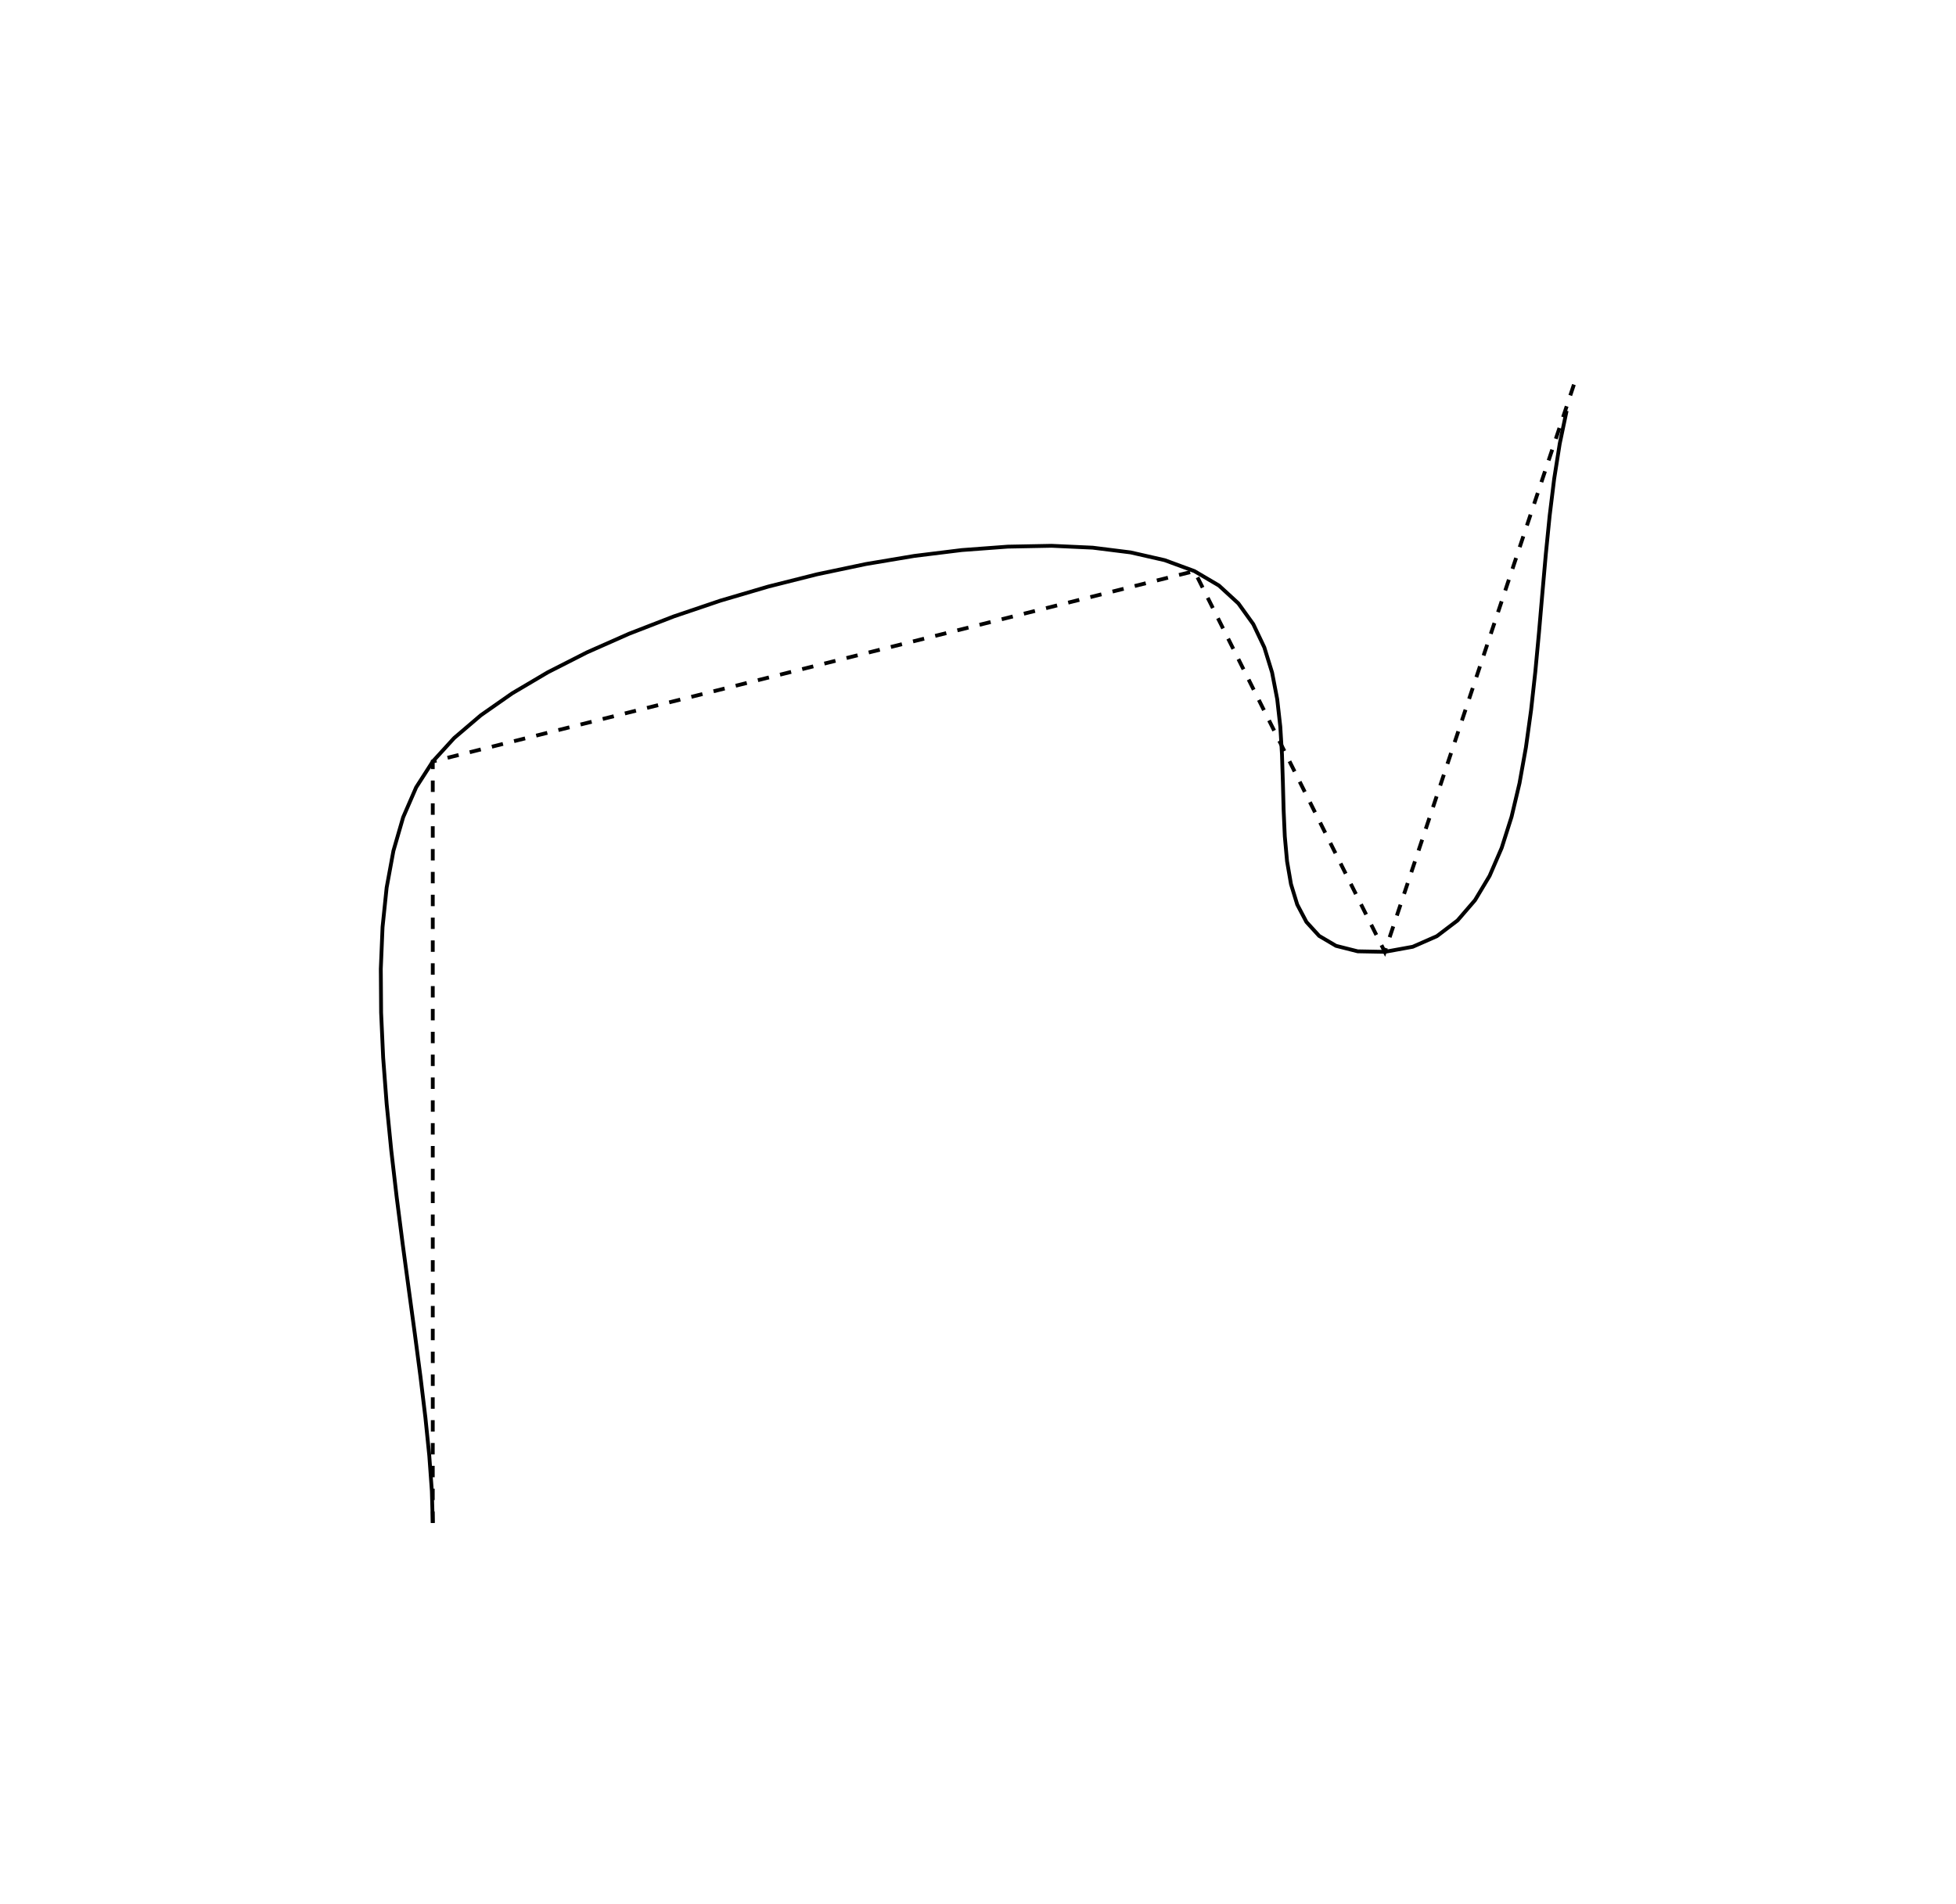
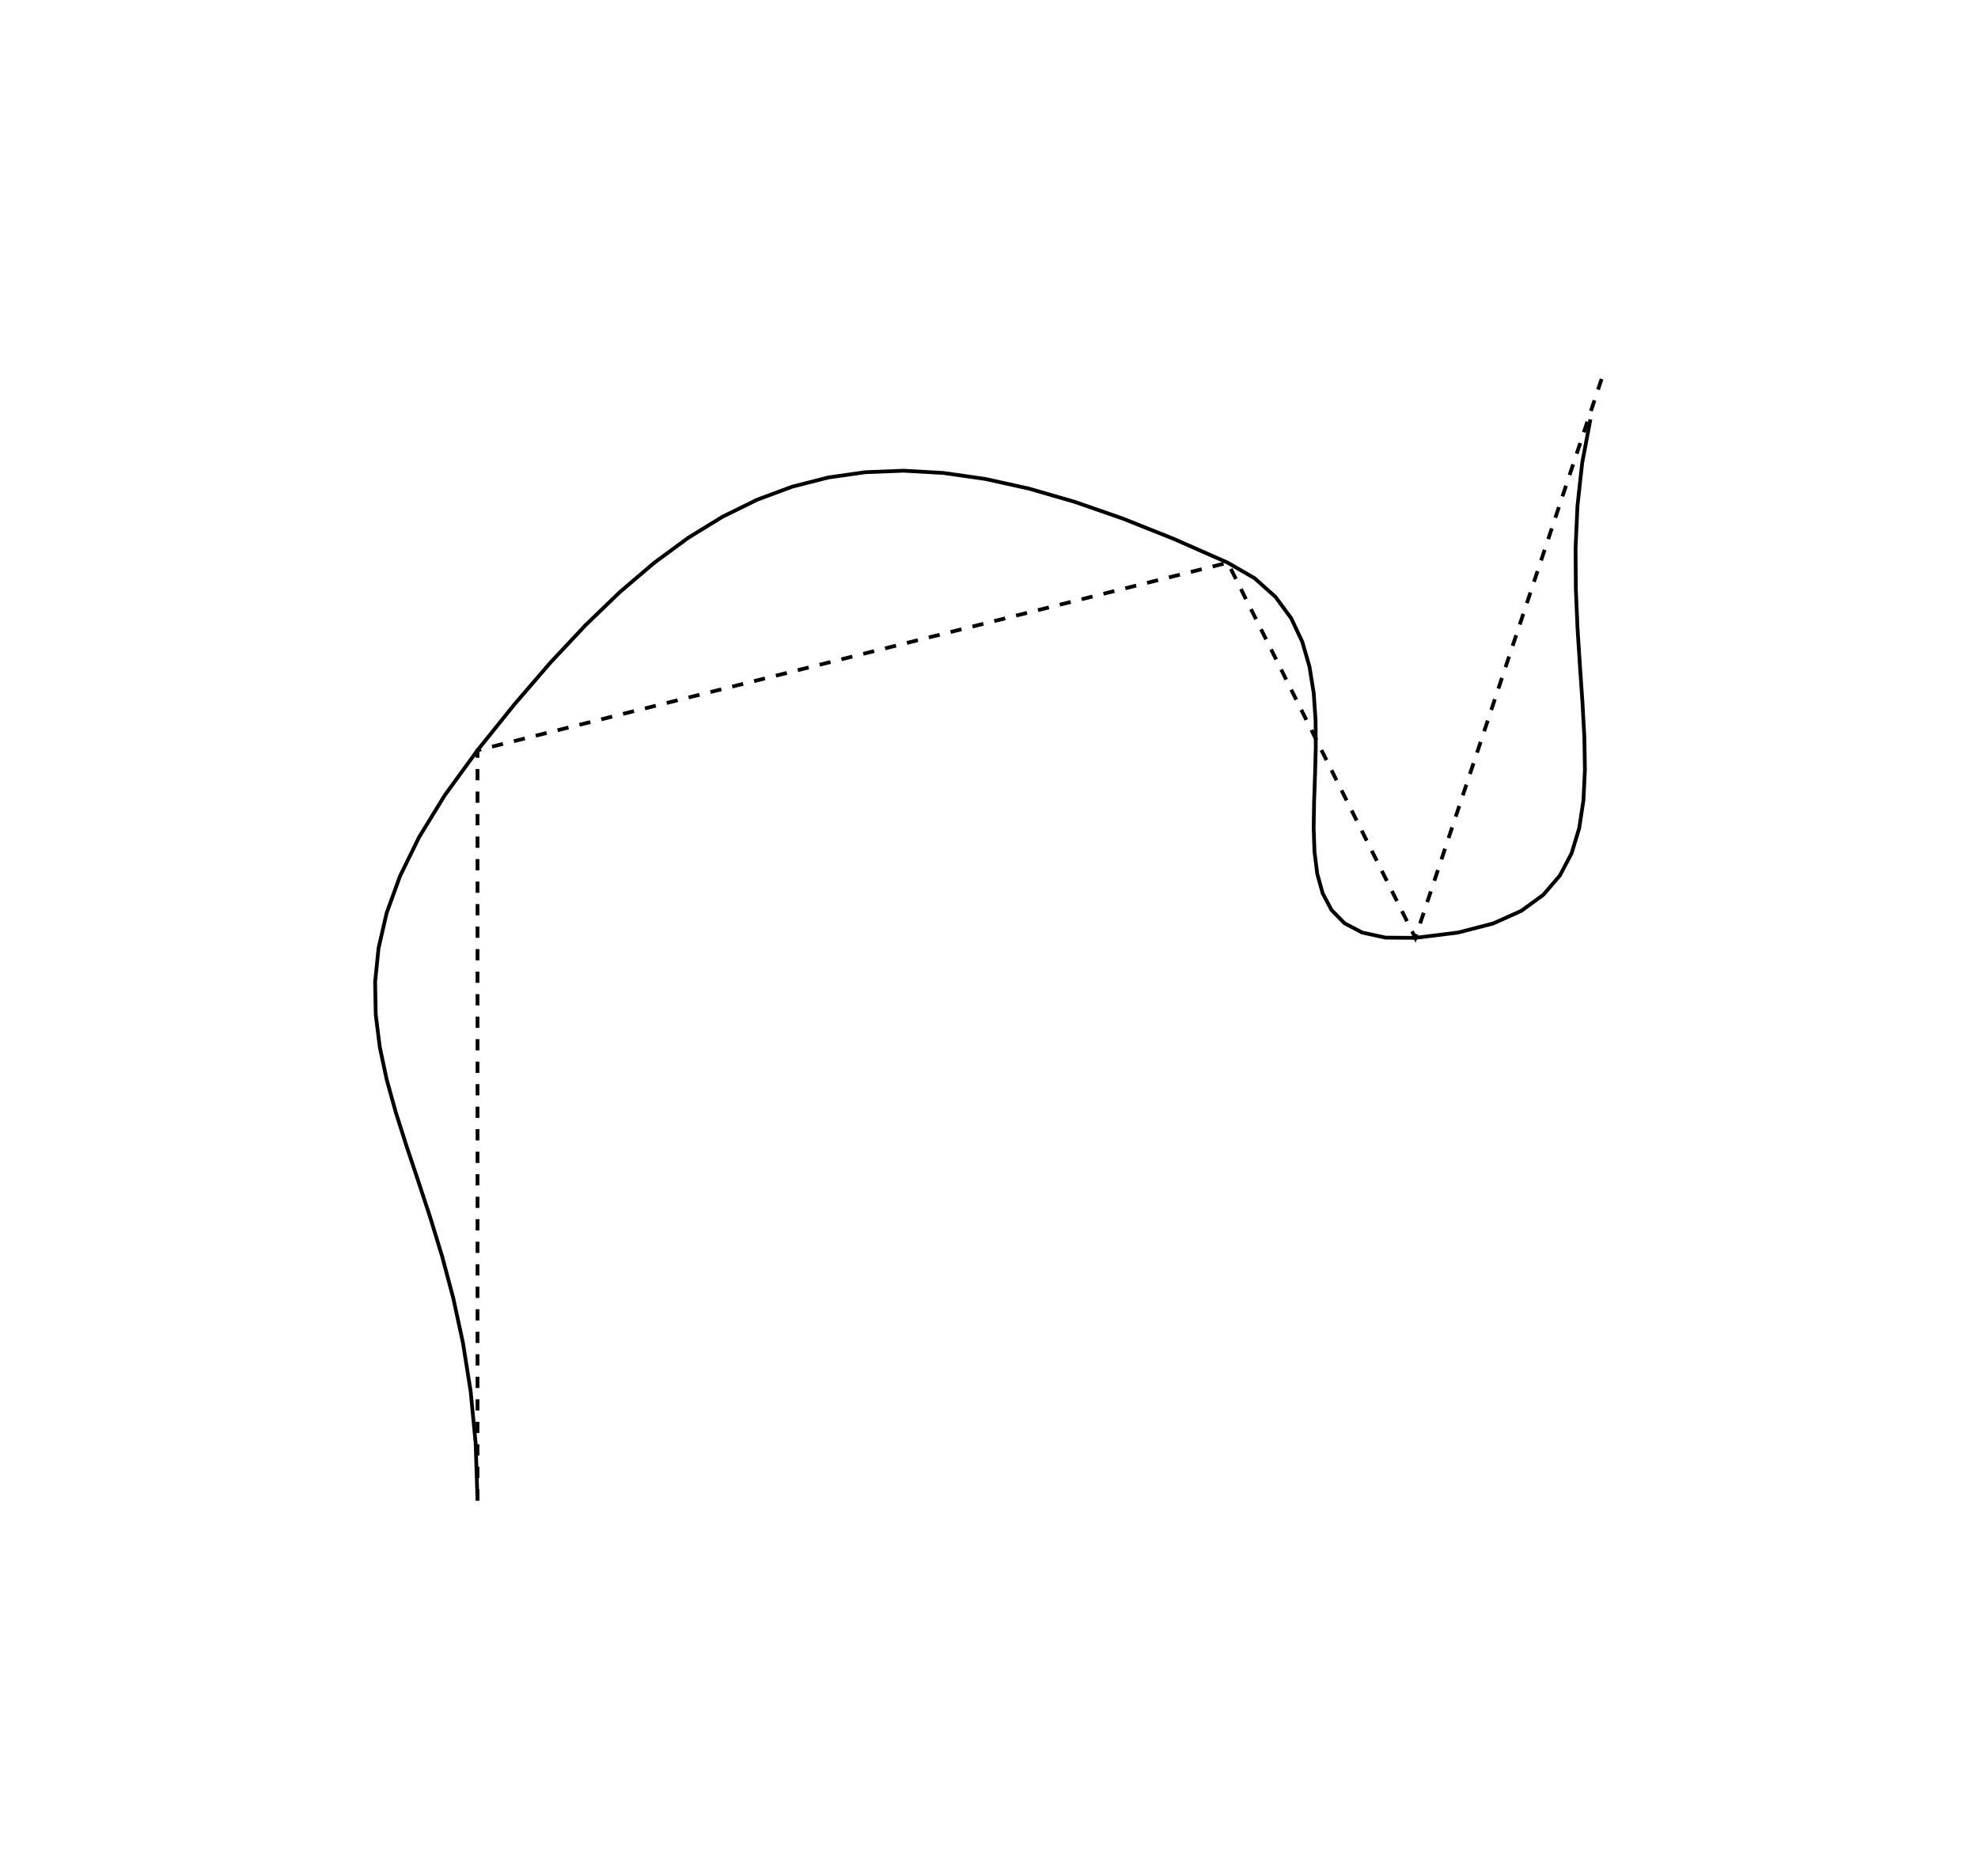
- <svg xmlns="http://www.w3.org/2000/svg" width="513.647" height="500" viewBox="-113.647 -400 513.647 500" stroke="black" fill="none">
+ <svg xmlns="http://www.w3.org/2000/svg" width="527.294" height="500" viewBox="-127.294 -400 527.294 500" stroke="black" fill="none">
  <defs>
</defs>
  <g>
    <path d="M0,0 L0,-200 L200,-250 L250,-150 L300,-300" fill="none" stroke="black" stroke-dasharray="3" />
  </g>
  <g>
-     <path d="M0.0,-0.0 L-0.242,-8.379 L-0.915,-17.65 L-1.938,-27.697 L-3.23,-38.406 L-4.71,-49.66 L-6.299,-61.345 L-7.914,-73.346 L-9.475,-85.547 L-10.901,-97.832 L-12.113,-110.088 L-13.028,-122.197 L-13.566,-134.046 L-13.647,-145.519 L-13.189,-156.5 L-12.113,-166.875 L-10.336,-176.527 L-7.779,-185.342 L-4.361,-193.205 L0.0,-200.0 L5.607,-206.15 L12.61,-212.13 L20.859,-217.9 L30.205,-223.422 L40.497,-228.656 L51.586,-233.565 L63.321,-238.108 L75.553,-242.247 L88.132,-245.944 L100.907,-249.158 L113.73,-251.853 L126.449,-253.987 L138.915,-255.524 L150.978,-256.423 L162.488,-256.646 L173.295,-256.154 L183.25,-254.909 L192.201,-252.87 L200.0,-250.0 L206.446,-246.209 L211.546,-241.522 L215.464,-236.067 L218.361,-229.973 L220.401,-223.371 L221.747,-216.39 L222.56,-209.158 L223.004,-201.807 L223.24,-194.464 L223.433,-187.259 L223.743,-180.322 L224.335,-173.783 L225.37,-167.77 L227.011,-162.413 L229.421,-157.842 L232.762,-154.185 L237.197,-151.573 L242.889,-150.135 L250.0,-150.0 L257.344,-151.332 L263.684,-154.122 L269.103,-158.241 L273.688,-163.561 L277.523,-169.954 L280.692,-177.29 L283.282,-185.442 L285.376,-194.279 L287.059,-203.675 L288.417,-213.499 L289.535,-223.624 L290.496,-233.921 L291.387,-244.26 L292.292,-254.515 L293.296,-264.555 L294.484,-274.252 L295.941,-283.478 L297.751,-292.103" fill="none" stroke="black" />
+     <path d="M0.0,-0.0 L-0.485,-15.154 L-1.83,-29.118 L-3.876,-42.01 L-6.46,-53.951 L-9.421,-65.059 L-12.597,-75.454 L-15.827,-85.254 L-18.95,-94.581 L-21.803,-103.552 L-24.225,-112.288 L-26.056,-120.908 L-27.132,-129.53 L-27.294,-138.275 L-26.379,-147.262 L-24.225,-156.609 L-20.672,-166.438 L-15.558,-176.866 L-8.721,-188.014 L0.0,-200.0 L9.856,-212.254 L19.433,-223.366 L28.794,-233.35 L38.001,-242.219 L47.116,-249.984 L56.202,-256.659 L65.321,-262.257 L74.535,-266.789 L83.906,-270.27 L93.498,-272.711 L103.371,-274.125 L113.589,-274.525 L124.215,-273.924 L135.309,-272.334 L146.935,-269.768 L159.154,-266.239 L172.03,-261.76 L185.625,-256.342 L200.0,-250.0 L207.159,-245.857 L212.726,-240.886 L216.894,-235.212 L219.854,-228.959 L221.798,-222.25 L222.92,-215.21 L223.41,-207.964 L223.461,-200.634 L223.265,-193.345 L223.015,-186.221 L222.902,-179.386 L223.118,-172.964 L223.856,-167.08 L225.308,-161.856 L227.666,-157.418 L231.122,-153.89 L235.868,-151.394 L242.097,-150.056 L250.0,-150.0 L261.379,-151.407 L270.738,-153.822 L278.261,-157.197 L284.133,-161.479 L288.54,-166.617 L291.666,-172.561 L293.697,-179.26 L294.818,-186.663 L295.213,-194.72 L295.069,-203.378 L294.569,-212.587 L293.899,-222.297 L293.245,-232.456 L292.791,-243.014 L292.722,-253.92 L293.223,-265.122 L294.48,-276.57 L296.677,-288.213" fill="none" stroke="black" />
  </g>
</svg>
